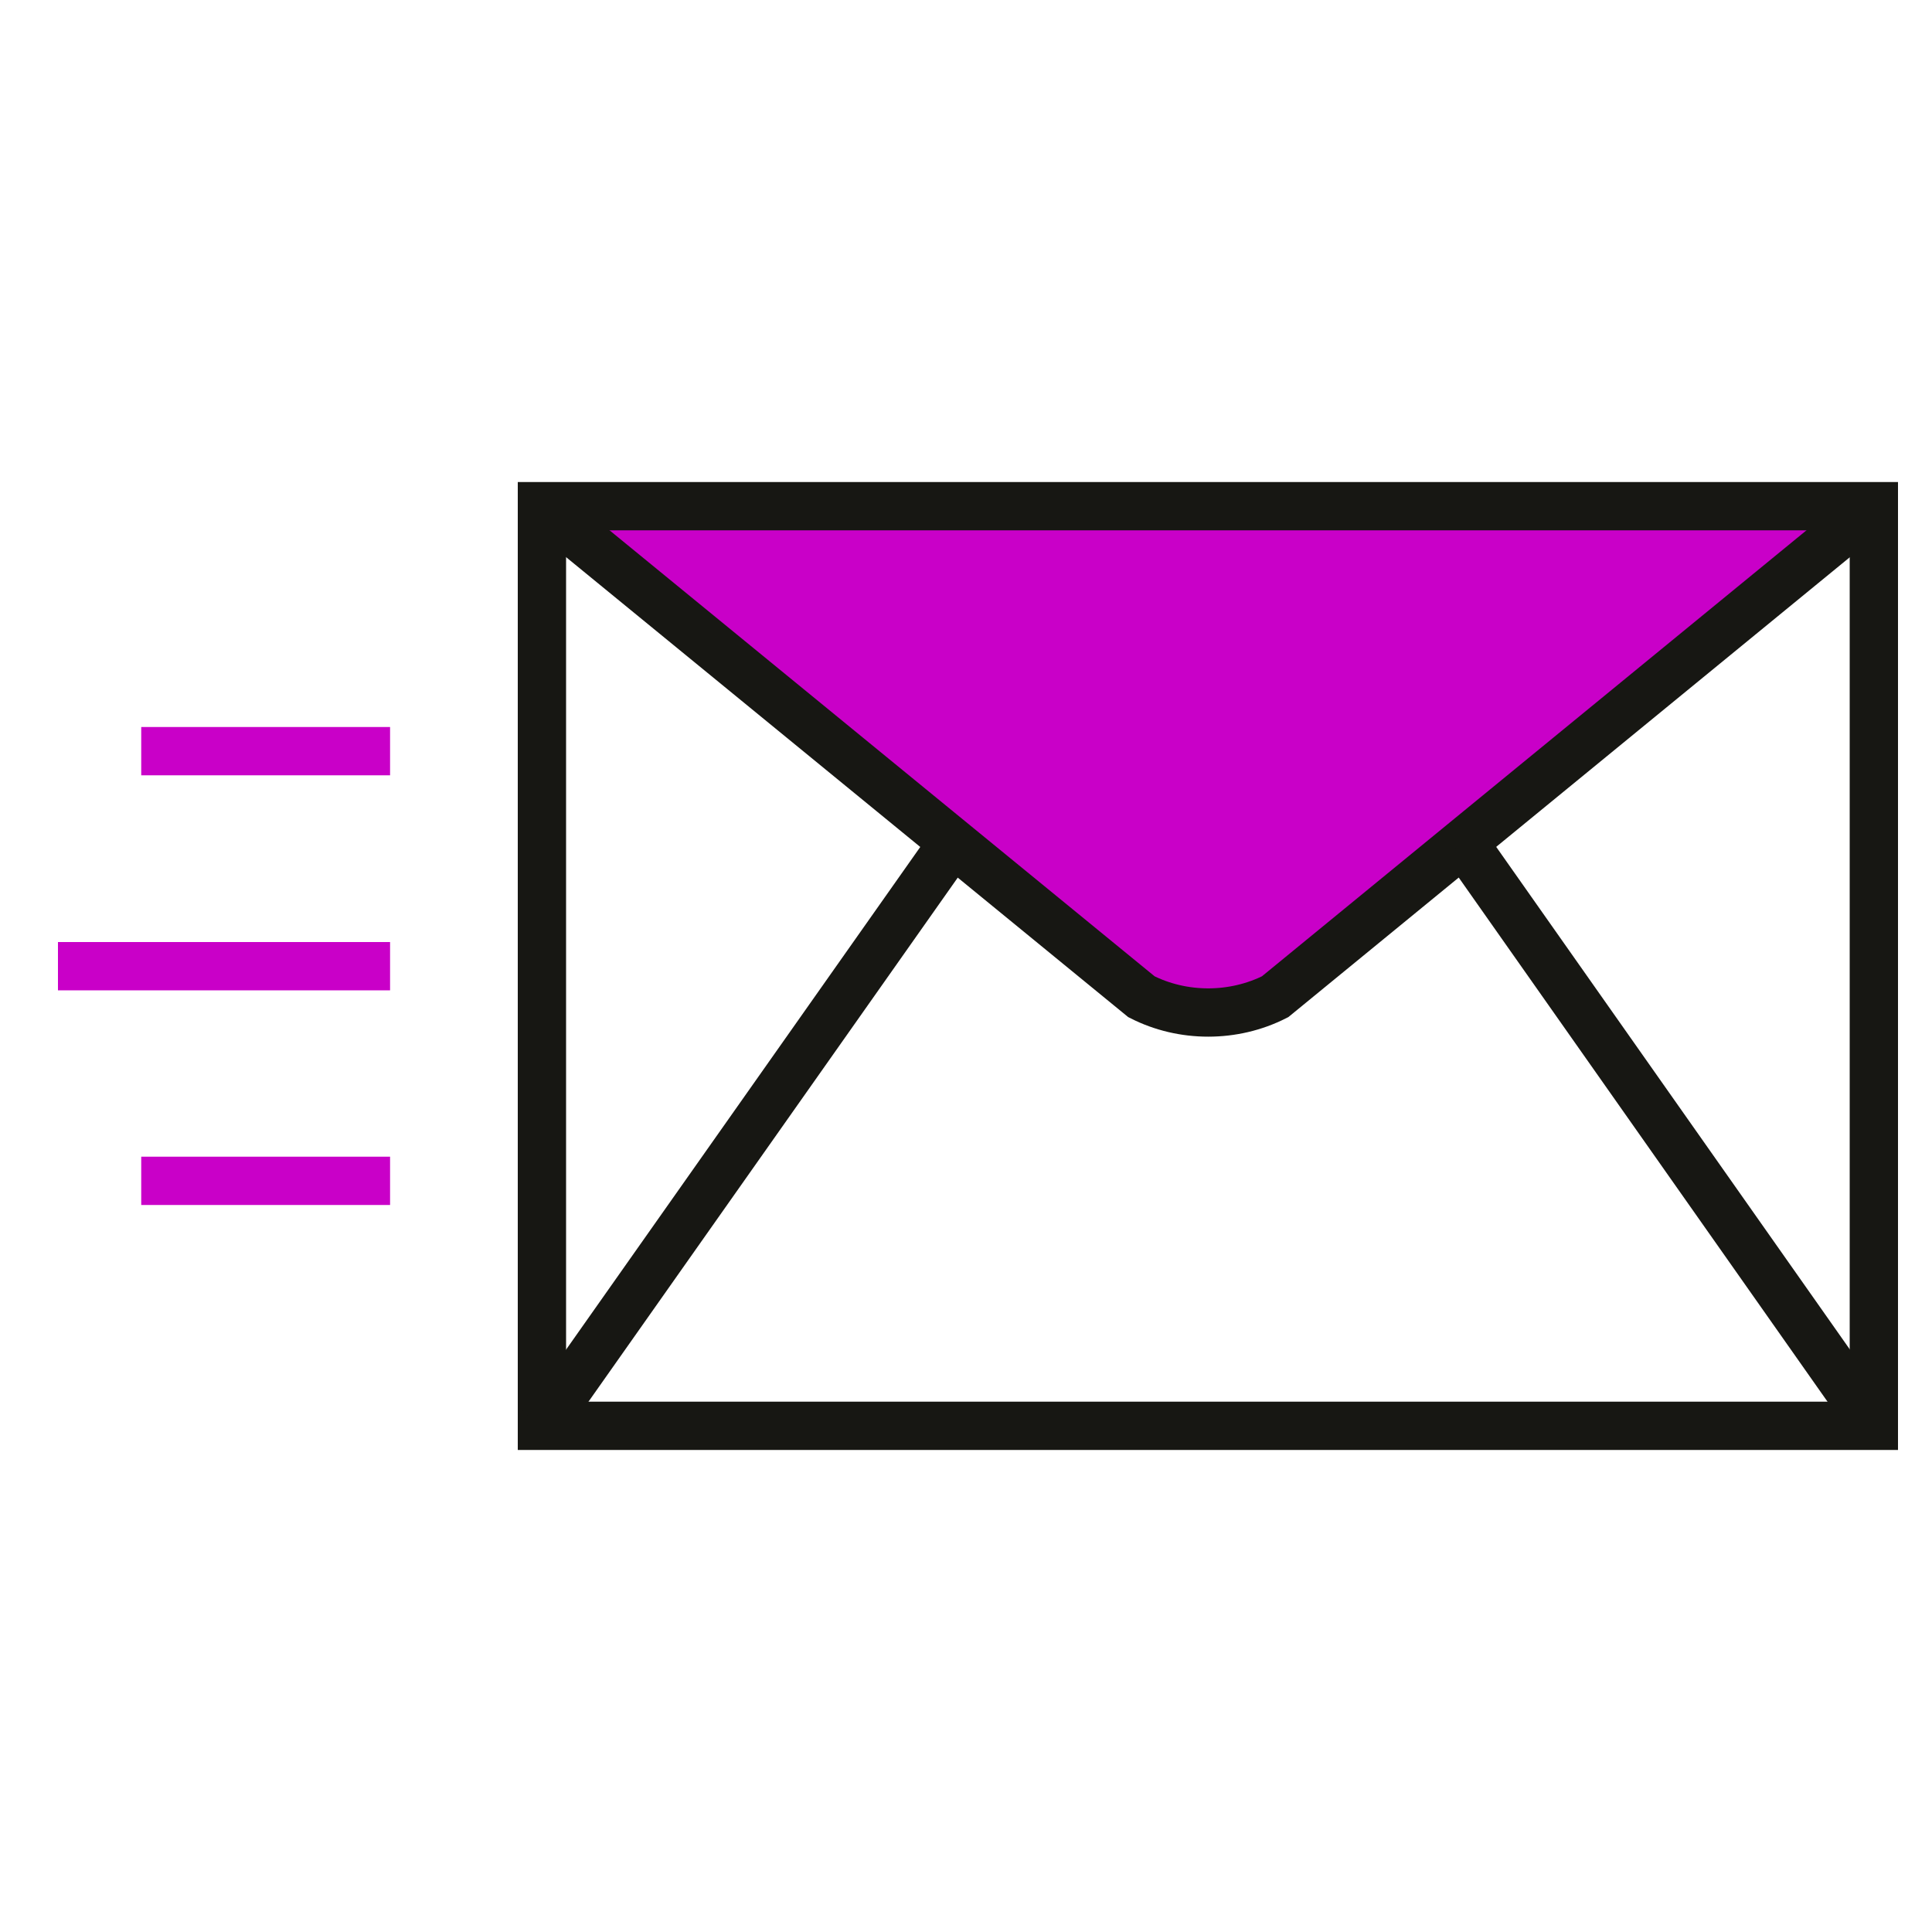
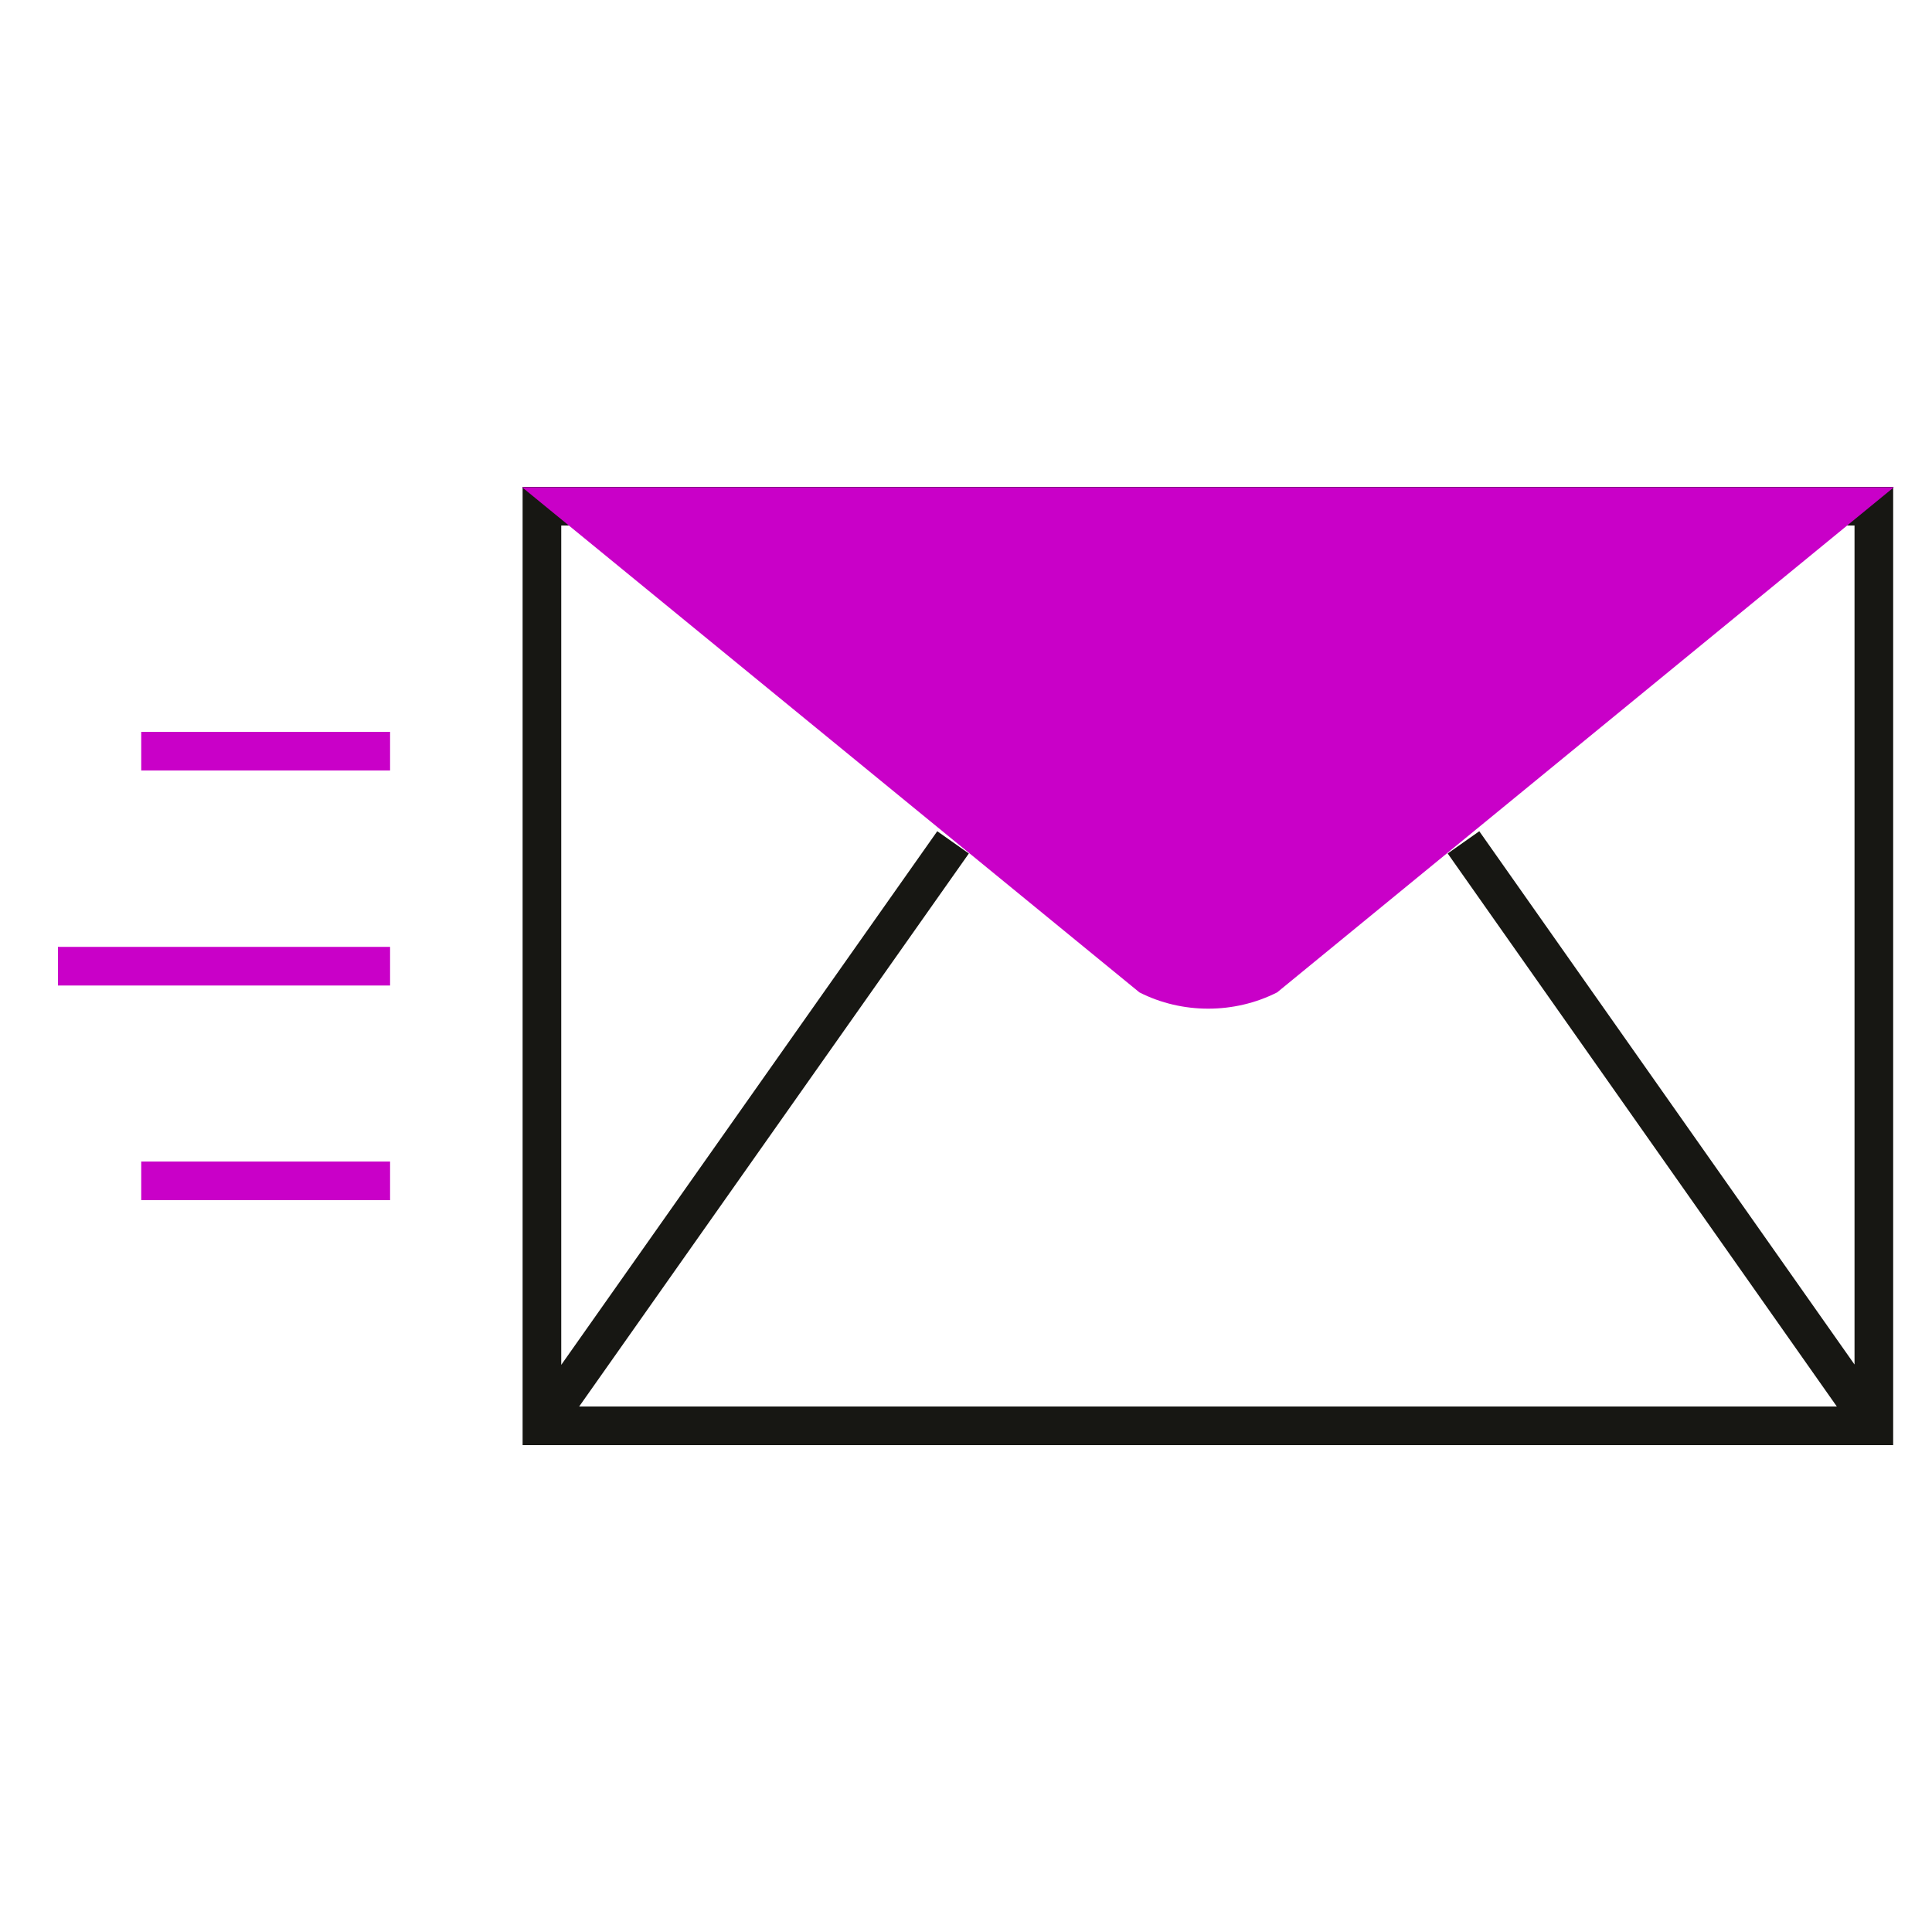
- <svg xmlns="http://www.w3.org/2000/svg" id="Layer_1" data-name="Layer 1" viewBox="0 0 100 100">
-   <g>
-     <path d="M97,26.2l-31,25.39c-2.15,1.09-4.78,1.09-6.92,0l-31.03-25.39" fill="#c900c8" stroke="#171713" stroke-width="2.5" />
-     <rect x="28.05" y="26.2" width="68.94" height="47.6" fill="none" stroke="#171713" stroke-width="2.5" />
-     <line x1="49.33" y1="43.6" x2="28.05" y2="73.8" fill="none" stroke="#171713" stroke-width="2.5" />
-     <line x1="75.75" y1="43.6" x2="97" y2="73.8" fill="none" stroke="#171713" stroke-width="2.5" />
-   </g>
-   <g>
-     <line x1="7.31" y1="38.88" x2="20.19" y2="38.88" fill="none" stroke="#c900c8" stroke-miterlimit="10" stroke-width="2.5" />
-     <line x1="3" y1="50.01" x2="20.19" y2="50.01" fill="none" stroke="#c900c8" stroke-miterlimit="10" stroke-width="2.5" />
-     <line x1="7.31" y1="61.12" x2="20.19" y2="61.12" fill="none" stroke="#c900c8" stroke-miterlimit="10" stroke-width="2.5" />
-   </g>
+ <svg xmlns="http://www.w3.org/2000/svg" data-tags="icons, mail, 78, 1" id="Layer_1" version="1.1" viewBox="0 0 100 100">
+   <defs>
+     <style>.st0{stroke:#c900c8;stroke-miterlimit:10}.st0,.st1{fill:none;stroke-width:2px}.st1{stroke:#171713}.st2{fill:#c900c8}</style>
+   </defs>
+   <path class="st1" d="M28.05,26.2h68.94v47.6H28.05V26.2ZM49.33,43.6l-21.28,30.2M75.75,43.6l21.25,30.2" />
+   <path class="st2" d="M98.03,25.217l-31.926,26.149c-2.214,1.123-4.923,1.123-7.127,0l-31.957-26.149" />
+   <path class="st0" d="M7.31,38.88h12.88M3,50.01h17.19M7.31,61.12h12.88" />
</svg>
